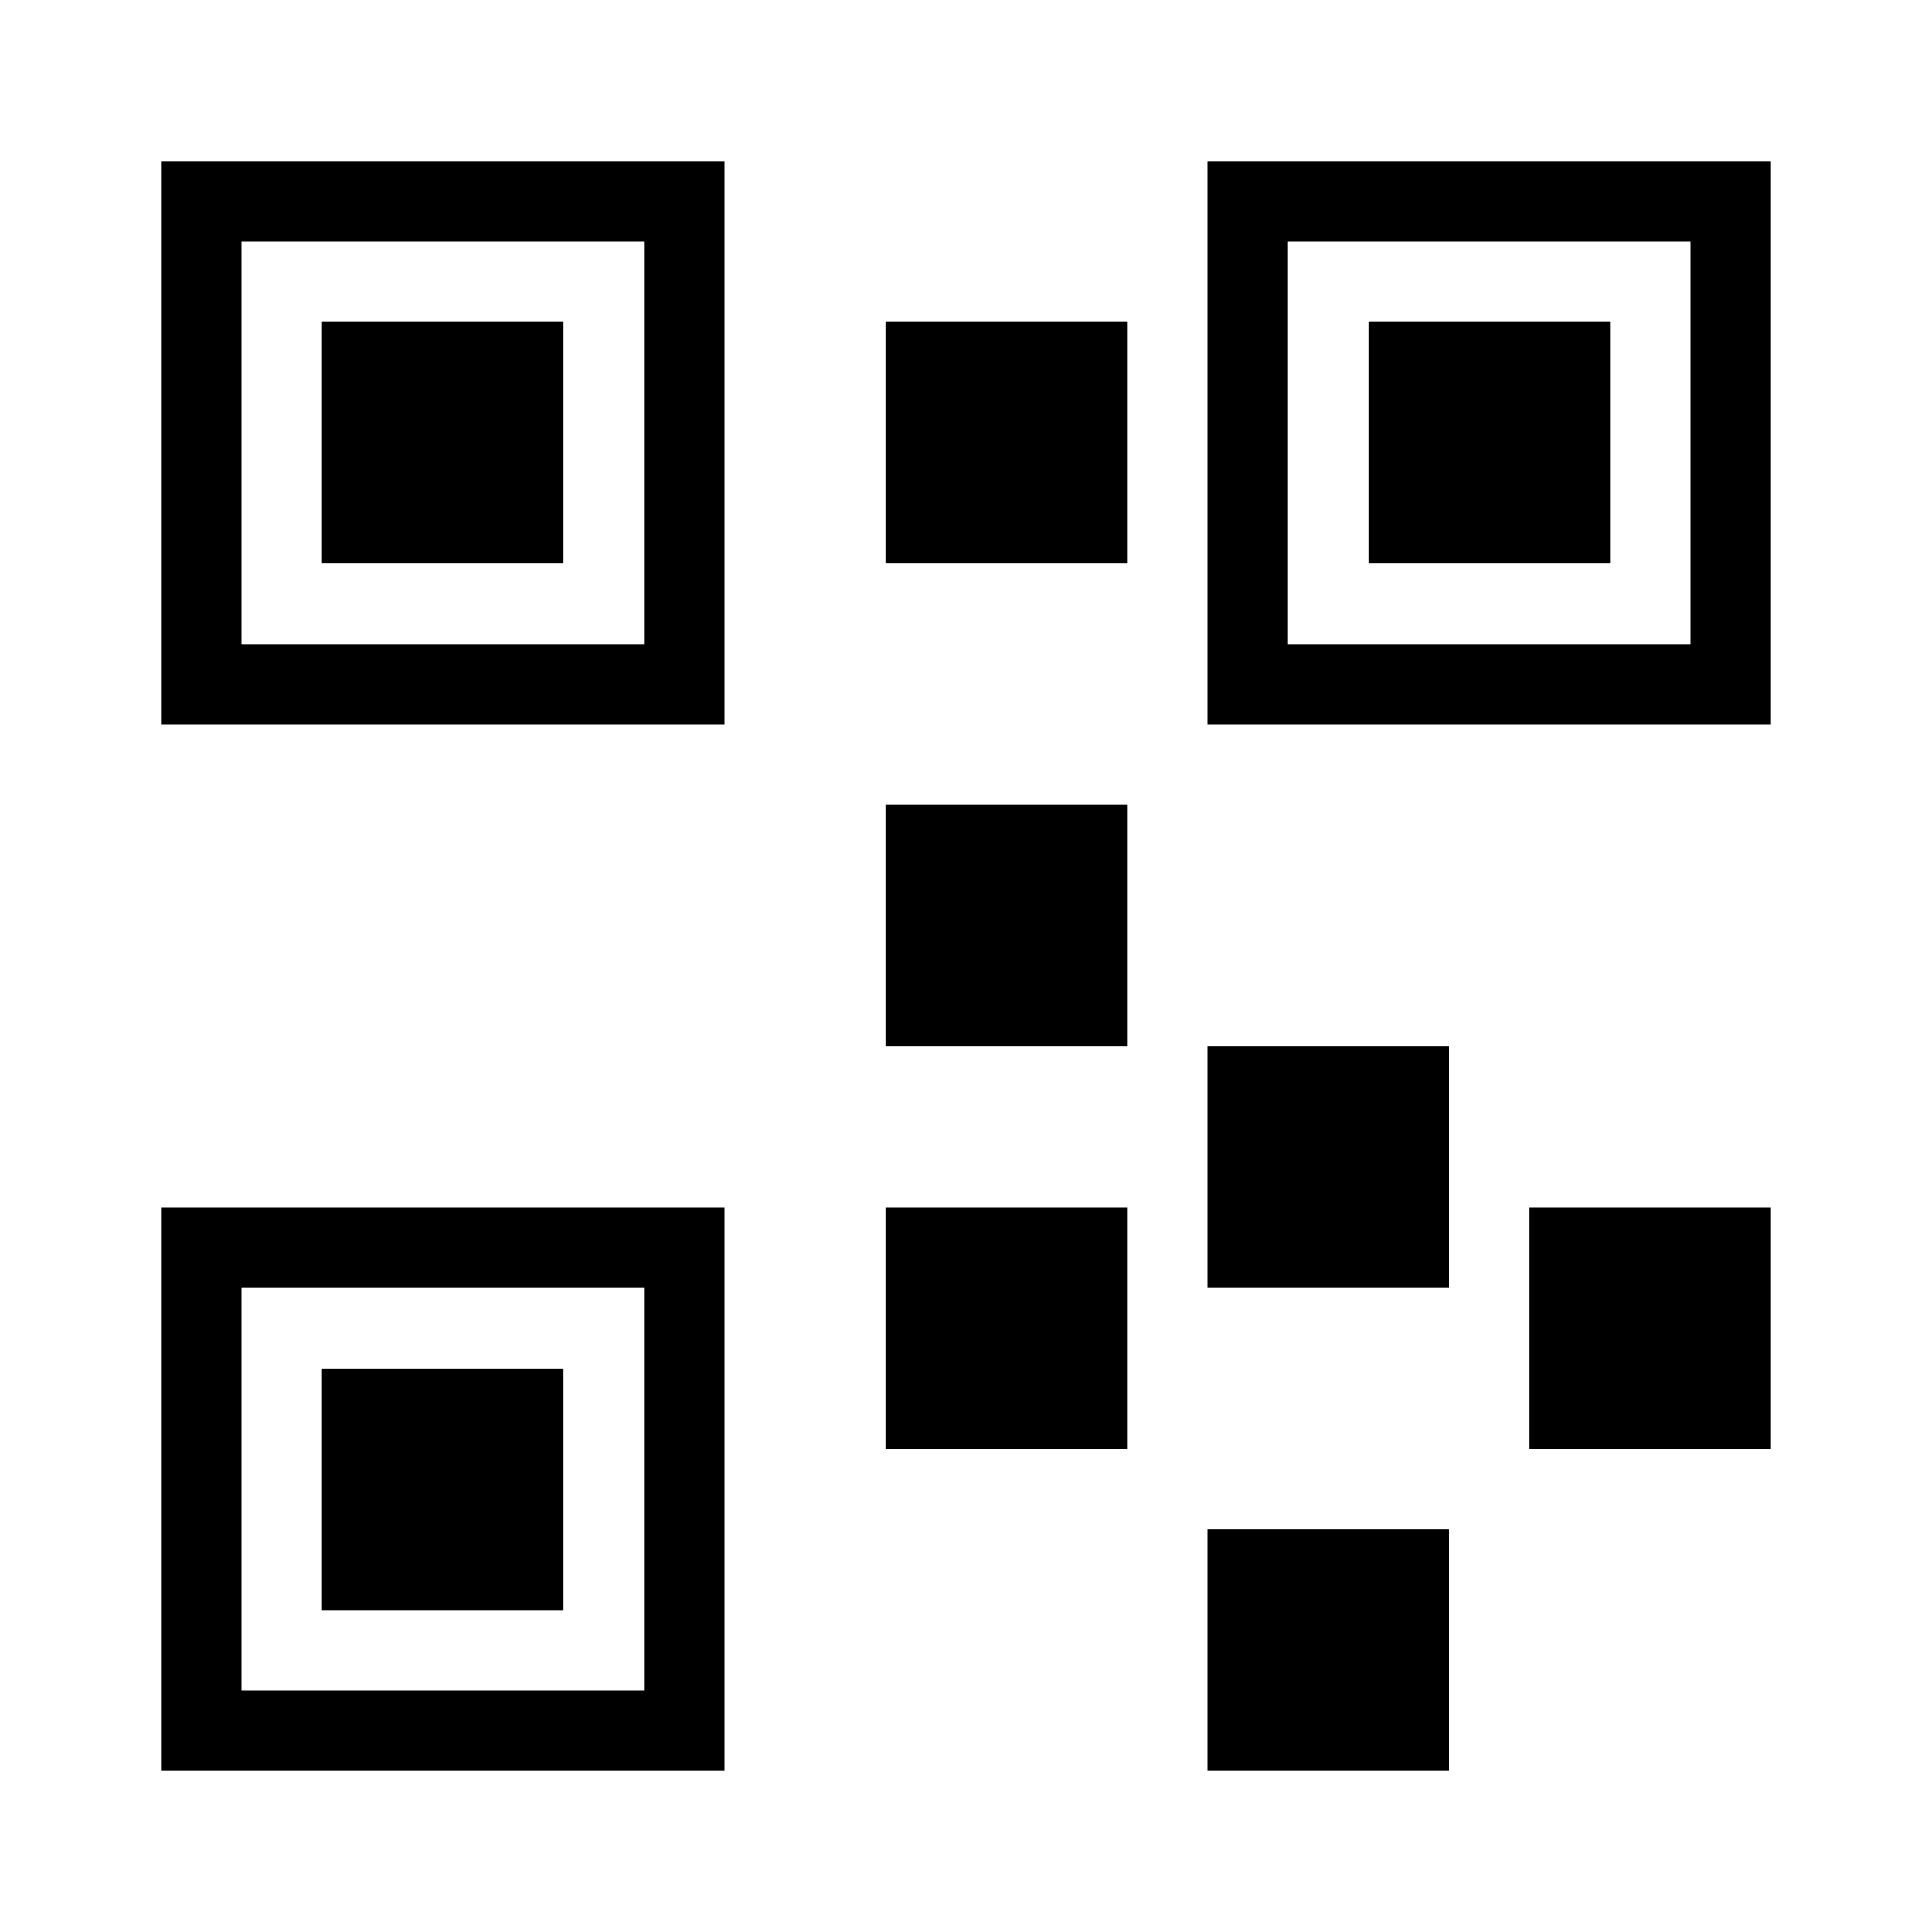
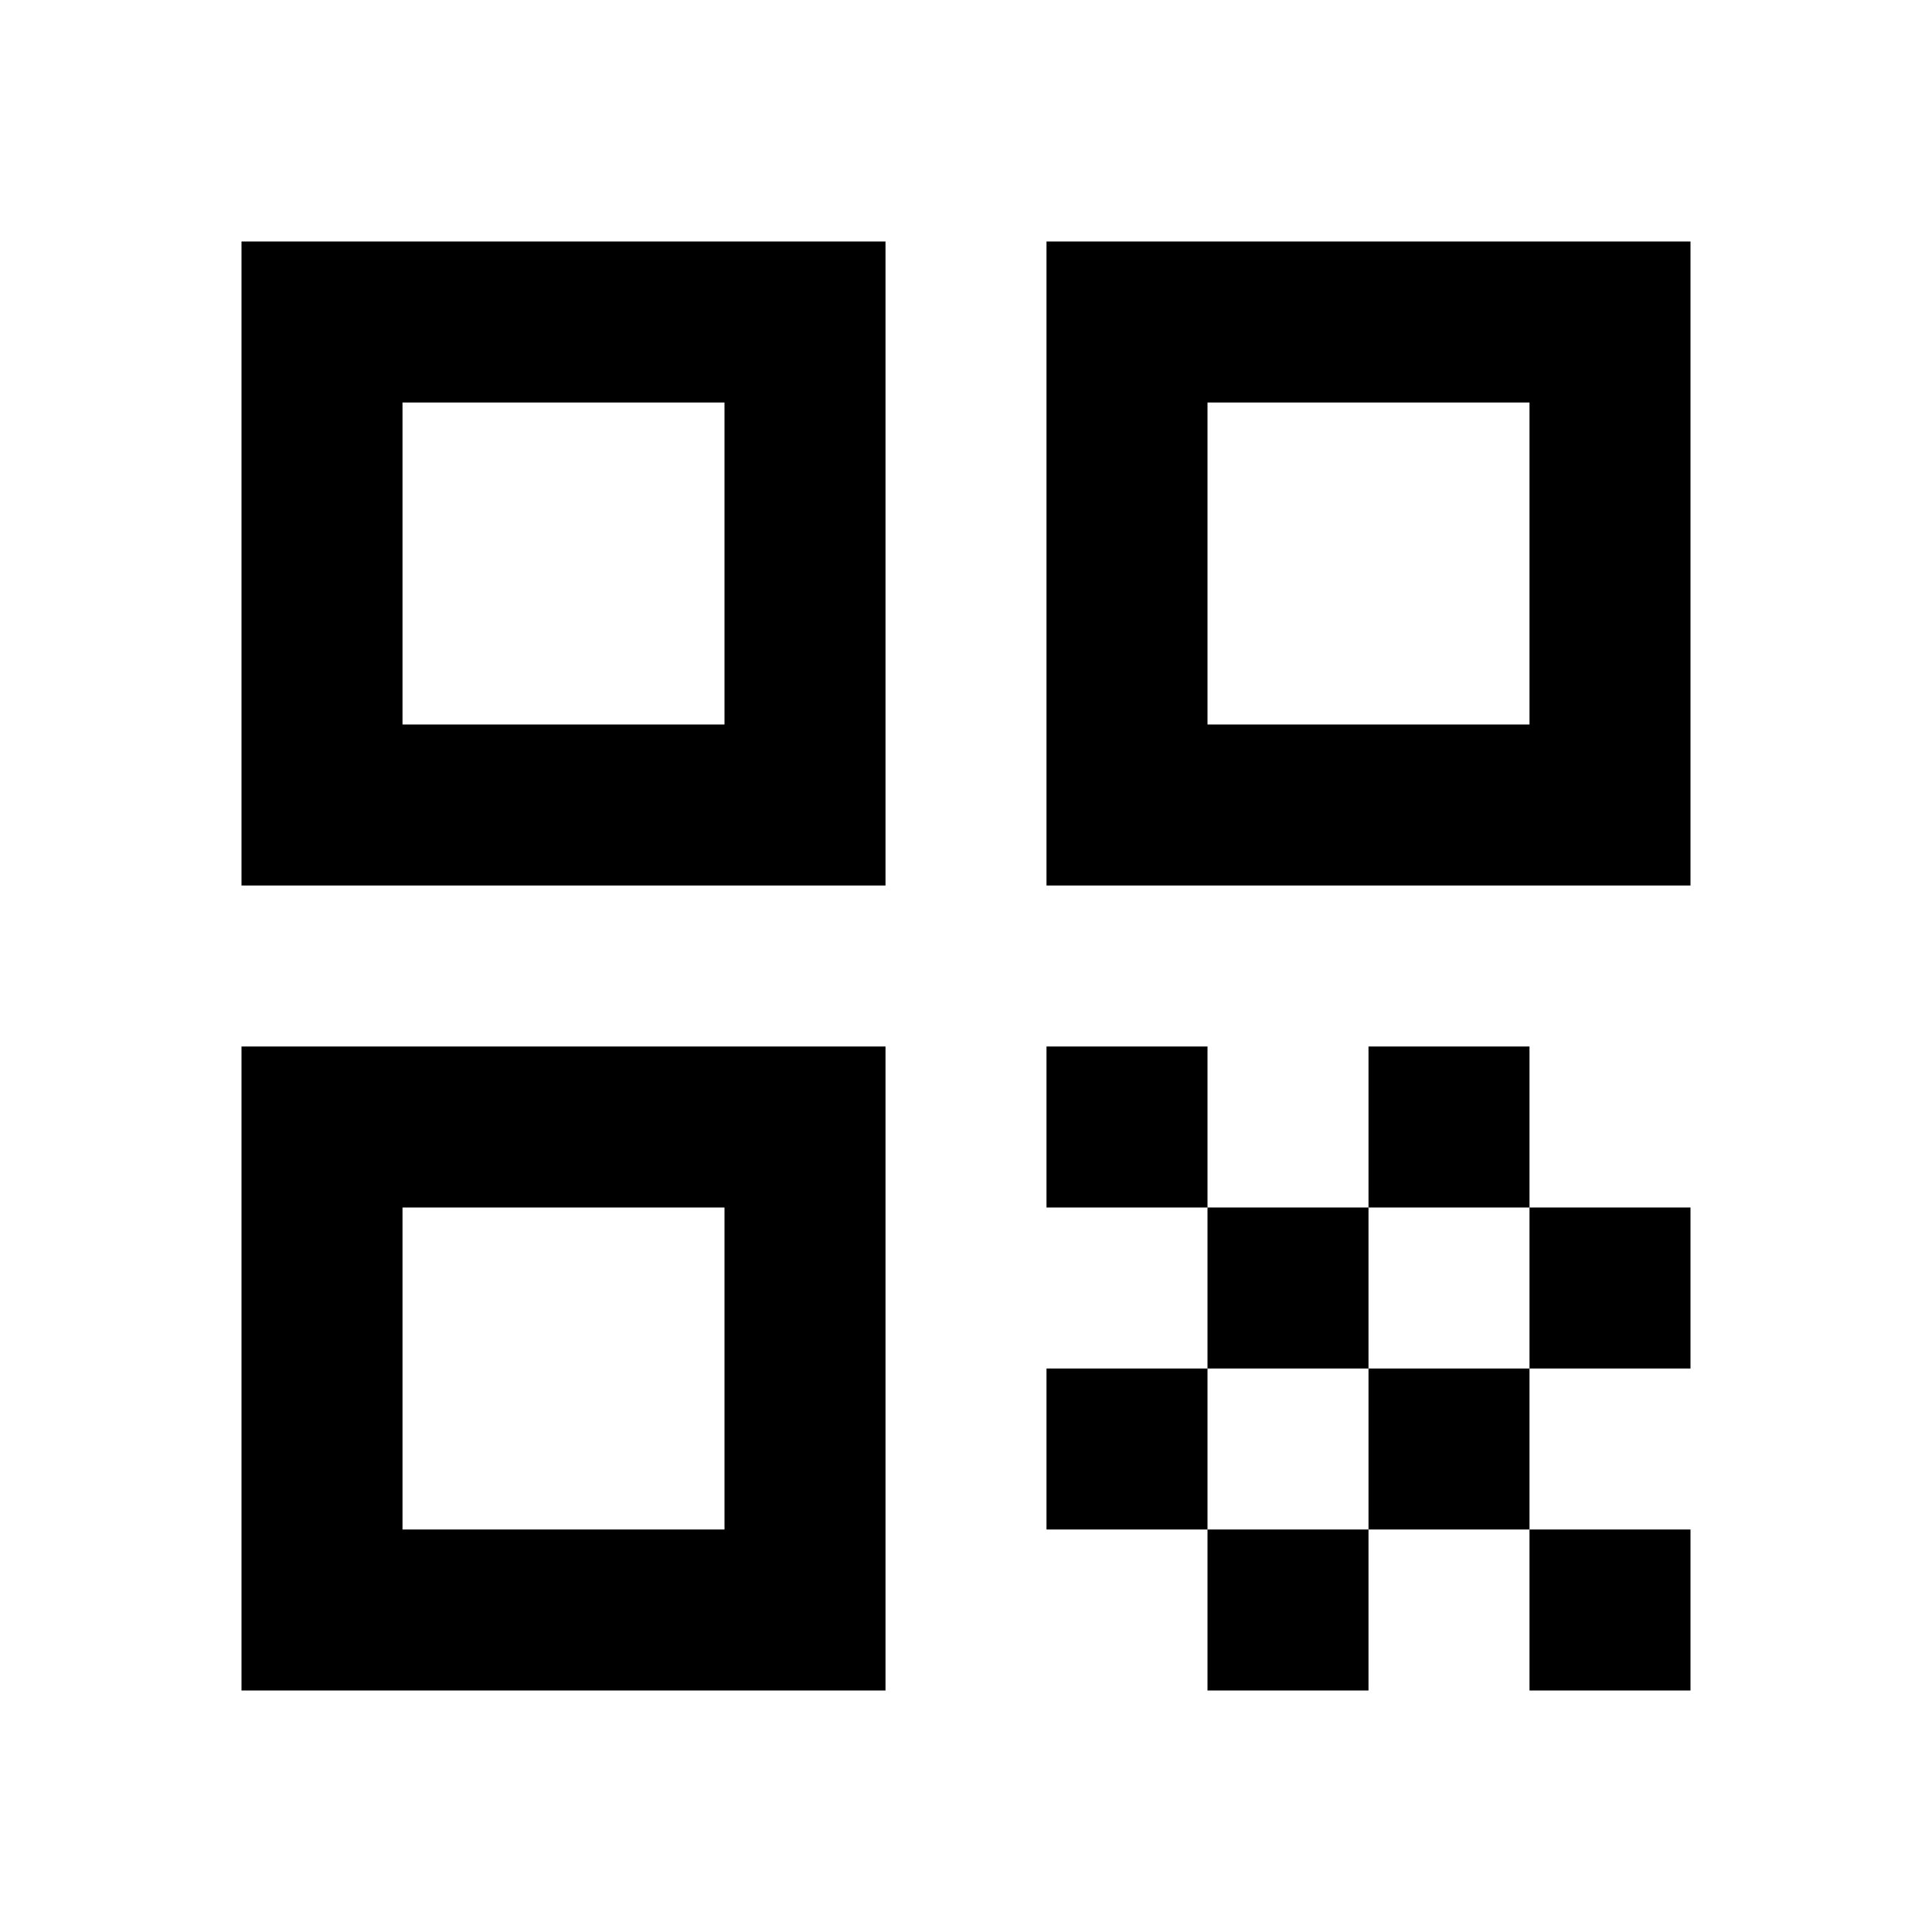
<svg xmlns="http://www.w3.org/2000/svg" viewBox="0 -960 960 960">
-   <path d="M80-880h280v280H80Zm40 40v200h200v-200Zm40 40h120v120H160Zm440-80h280v280H600Zm40 40v200h200v-200Zm40 40h120v120H680ZM80-360h280v280H80Zm40 40v200h200v-200Zm40 40h120v120H160Zm280-520h120v120H440Zm0 240h120v120H440Zm160 120h120v120H600ZM440-360h120v120H440Zm320 0h120v120H760ZM600-200h120v120H600Z" />
+   <path d="M120-520v-320h320v320H120Zm80-80h160v-160H200v160Zm-80 480v-320h320v320H120Zm80-80h160v-160H200v160Zm320-320v-320h320v320H520Zm80-80h160v-160H600v160Zm160 480v-80h80v80h-80ZM520-360v-80h80v80h-80Zm80 80v-80h80v80h-80Zm-80 80v-80h80v80h-80Zm80 80v-80h80v80h-80Zm80-80v-80h80v80h-80Zm0-160v-80h80v80h-80Zm80 80v-80h80v80h-80Z" />
</svg>
